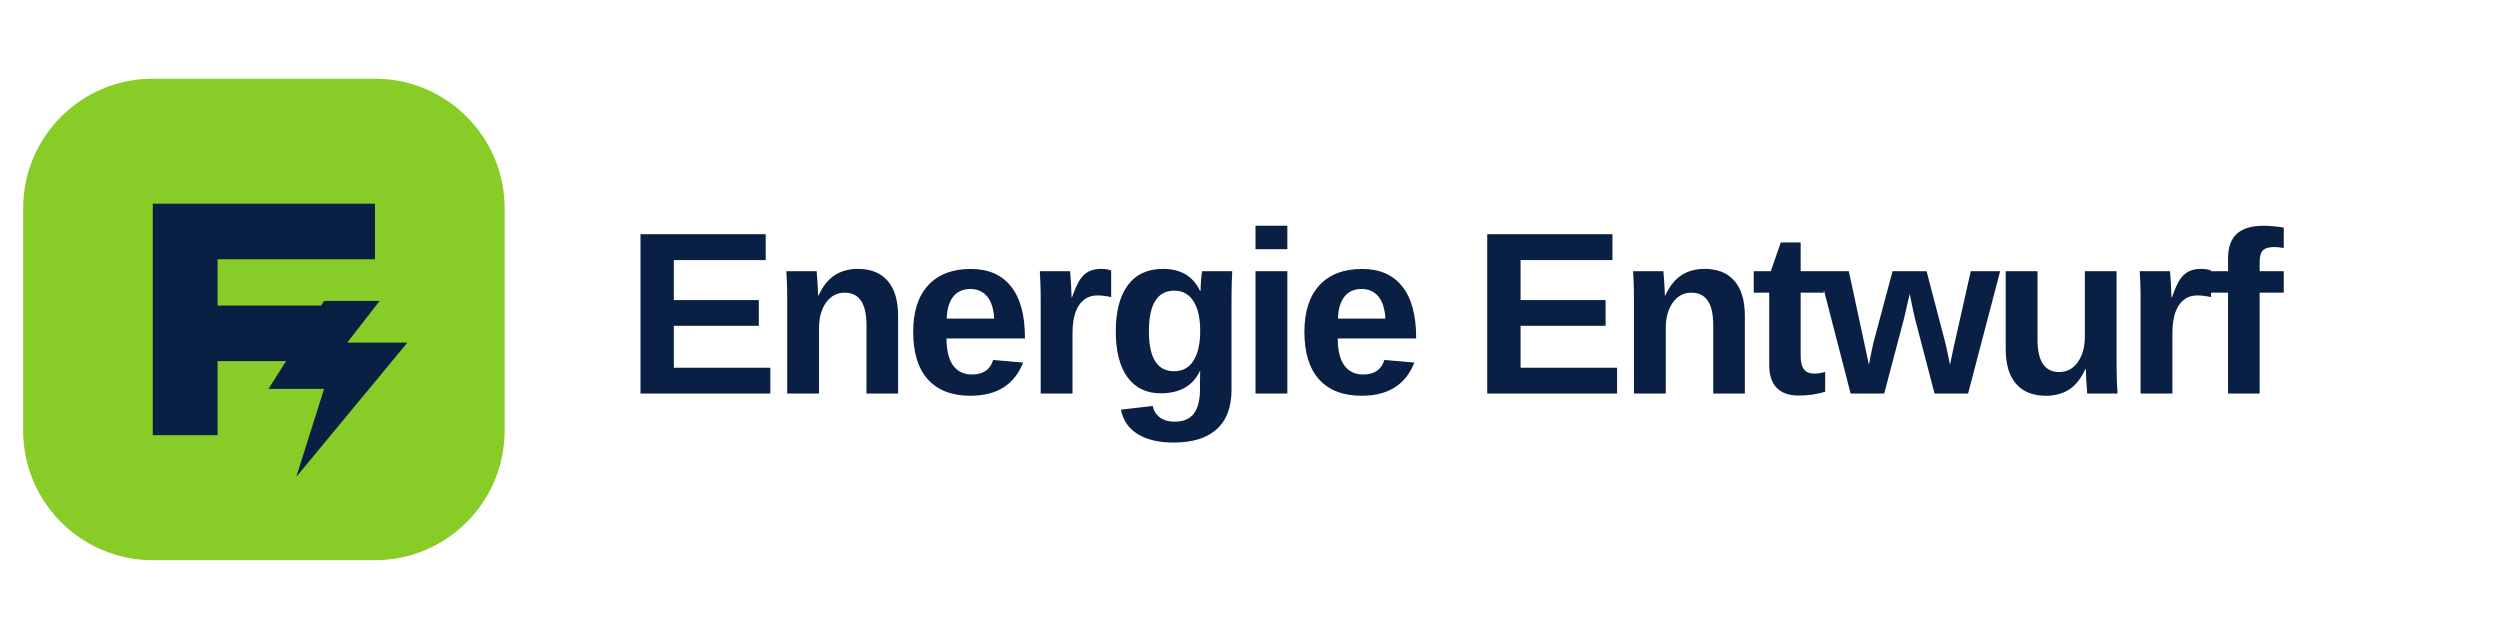
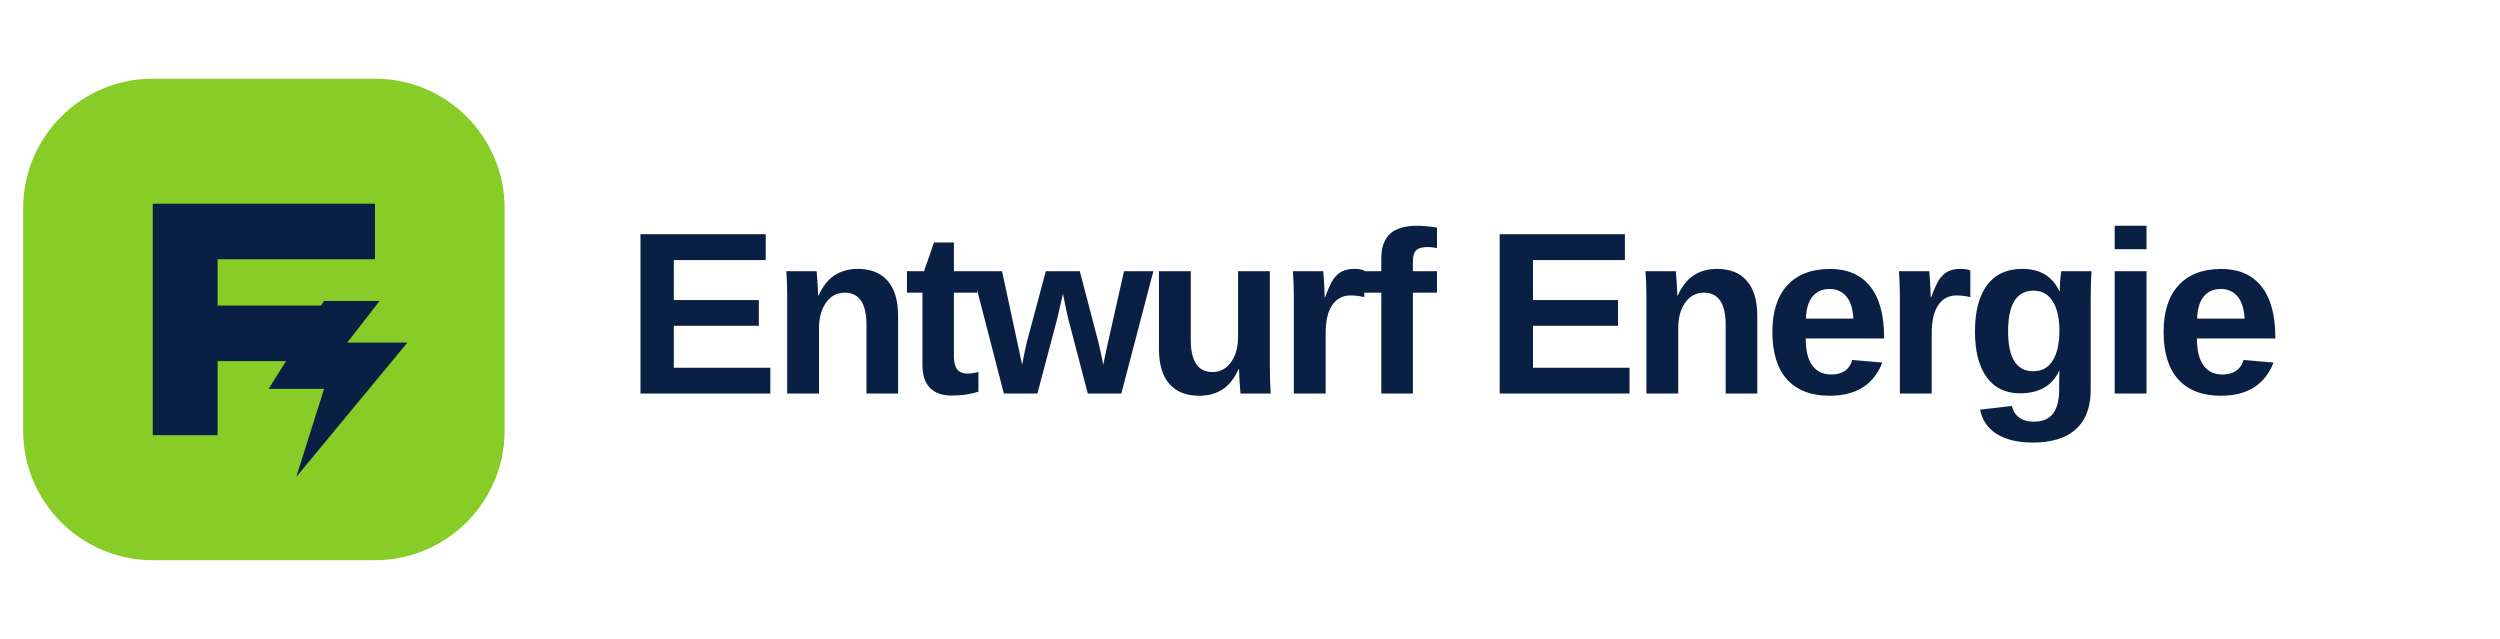
<svg xmlns="http://www.w3.org/2000/svg" width="540" height="138" viewBox="0 0 540 138">
  <g transform="translate(5 17)">
    <rect width="104" height="104" rx="28" fill="#88cc27" />
    <path d="M28 27h48v12H42v10h28v12H42v16H28z" fill="#0a1f44" />
    <path d="m65 48-12 19h12l-6 19 24-29H70l7-9z" fill="#0a1f44" />
  </g>
-   <text x="135" y="85" fill="#0a1f44" font-family="Arial,Helvetica,sans-serif" font-weight="700" font-size="50" letter-spacing="-1.8">Energie Entwurf</text>
+   <text x="135" y="85" fill="#0a1f44" font-family="Arial,Helvetica,sans-serif" font-weight="700" font-size="50" letter-spacing="-1.8">Entwurf Energie</text>
</svg>
